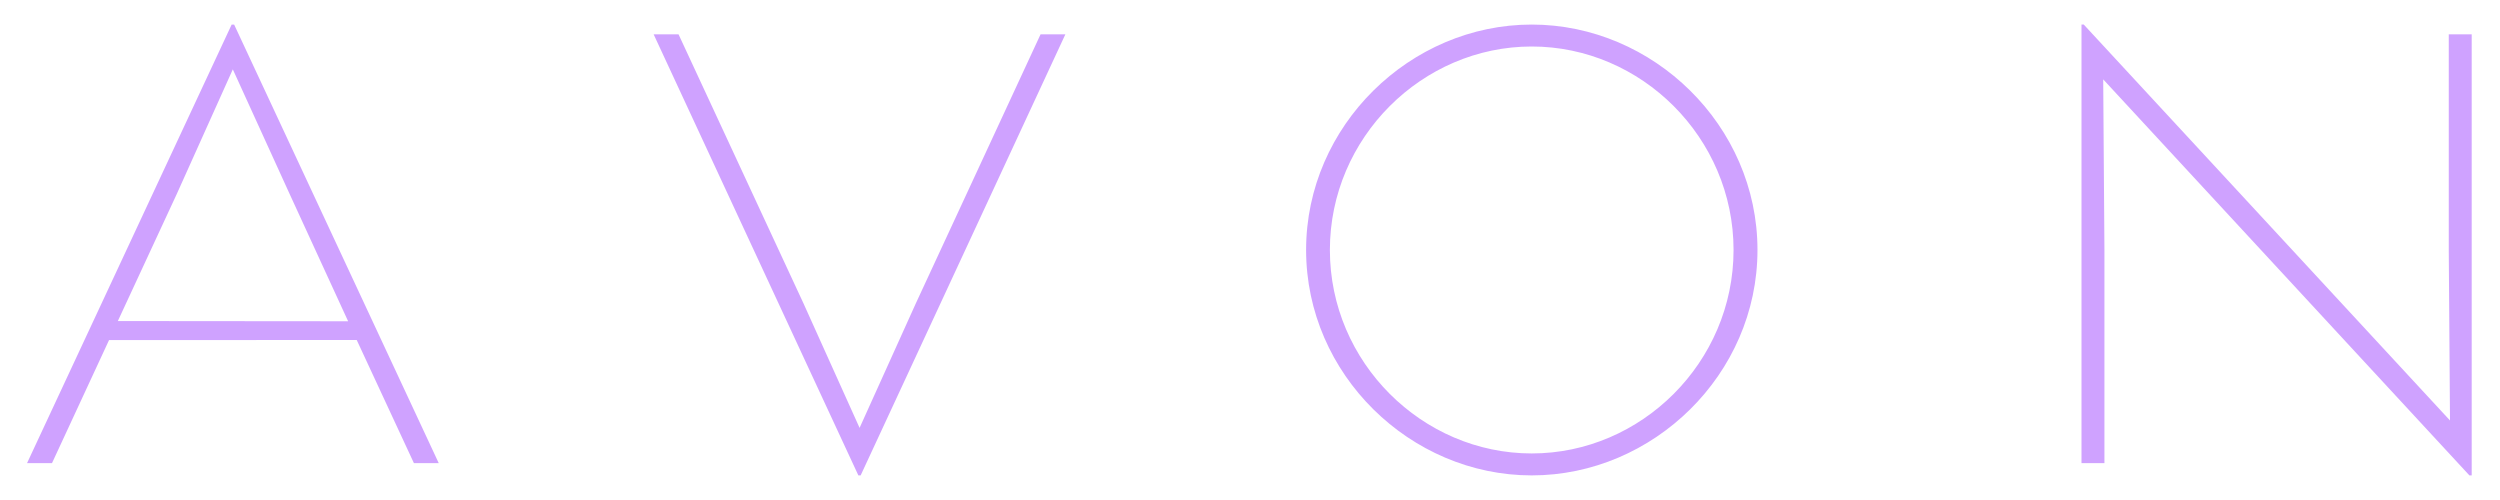
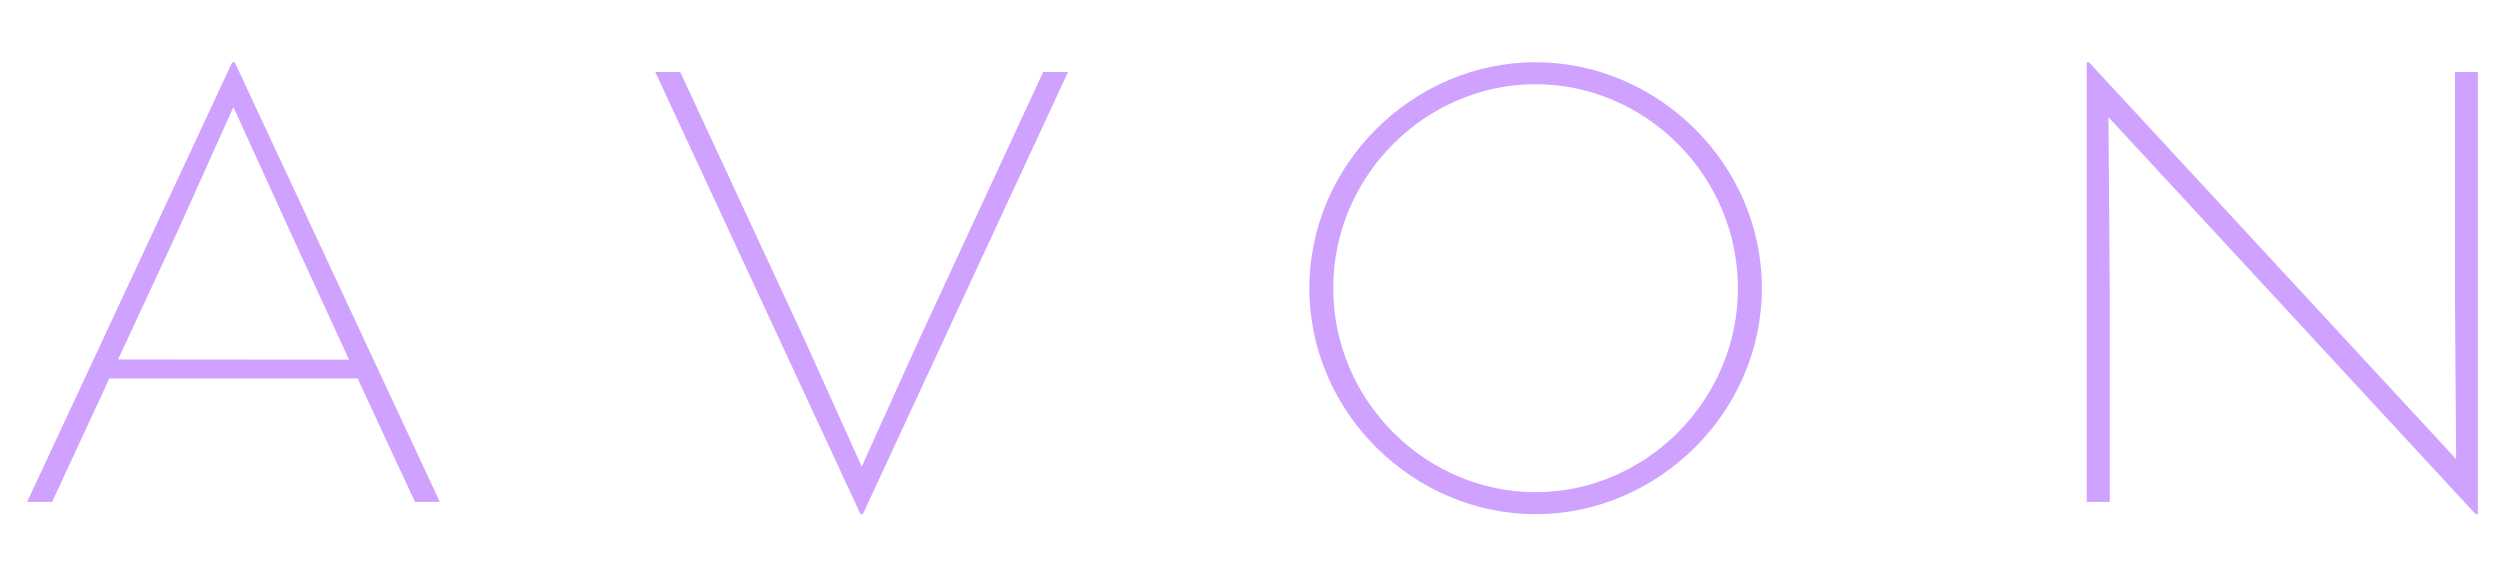
- <svg xmlns="http://www.w3.org/2000/svg" width="400" height="80" viewBox="0 0 400 80" fill="none">
-   <path d="M212.781 39.995C212.781 22.019 227.56 7.44 245.075 7.44C262.605 7.44 277.369 22.019 277.369 39.995C277.369 57.985 262.605 72.552 245.075 72.552C227.559 72.552 212.781 57.985 212.781 39.995ZM245.075 3.93C225.662 3.93 208.976 20.078 208.976 39.995C208.976 59.915 225.662 76.064 245.075 76.064C264.503 76.064 281.196 59.915 281.196 39.995C281.196 20.078 264.503 3.93 245.075 3.93Z" fill="#CFA2FF" />
-   <path d="M146.538 48.529L137.533 68.462L128.551 48.529L108.568 5.495H104.584L137.336 76.06H137.705L170.458 5.495H166.489L146.538 48.529Z" fill="#CFA2FF" />
-   <path d="M336.513 12.7L395.102 76.06H395.471V5.495H391.802V39.995L391.998 67.274L333.401 3.93H333.04V74.101H336.709V39.995L336.513 12.7Z" fill="#CFA2FF" />
-   <path d="M18.853 51.369L28.277 31.054L37.251 11.098L46.368 31.097L55.699 51.401L18.853 51.369ZM37.464 3.933H37.064L4.329 74.1H8.32L17.446 54.415L57.075 54.399L66.225 74.1H70.197L37.464 3.933Z" fill="#CFA2FF" />
+ <svg xmlns="http://www.w3.org/2000/svg" width="399" height="92" viewBox="0 0 399 92" fill="none">
+   <path d="M212.781 45.995C212.781 28.019 227.56 13.44 245.075 13.44C262.605 13.44 277.369 28.019 277.369 45.995C277.369 63.985 262.605 78.552 245.075 78.552C227.559 78.552 212.781 63.985 212.781 45.995ZM245.075 9.93C225.662 9.93 208.976 26.078 208.976 45.995C208.976 65.915 225.662 82.064 245.075 82.064C264.503 82.064 281.196 65.915 281.196 45.995C281.196 26.078 264.503 9.93 245.075 9.93Z" fill="#CFA2FF" />
+   <path d="M146.538 54.529L137.533 74.462L128.551 54.529L108.568 11.495H104.584L137.336 82.06H137.705L170.458 11.495H166.489L146.538 54.529Z" fill="#CFA2FF" />
+   <path d="M336.513 18.7L395.102 82.06H395.471V11.495H391.802V45.995L391.998 73.274L333.401 9.93H333.04V80.101H336.709V45.995L336.513 18.7Z" fill="#CFA2FF" />
+   <path d="M18.853 57.369L28.277 37.054L37.251 17.098L46.368 37.097L55.699 57.401L18.853 57.369ZM37.464 9.933H37.064L4.329 80.1H8.32L17.446 60.415L57.075 60.399L66.225 80.1H70.197L37.464 9.933Z" fill="#CFA2FF" />
</svg>
